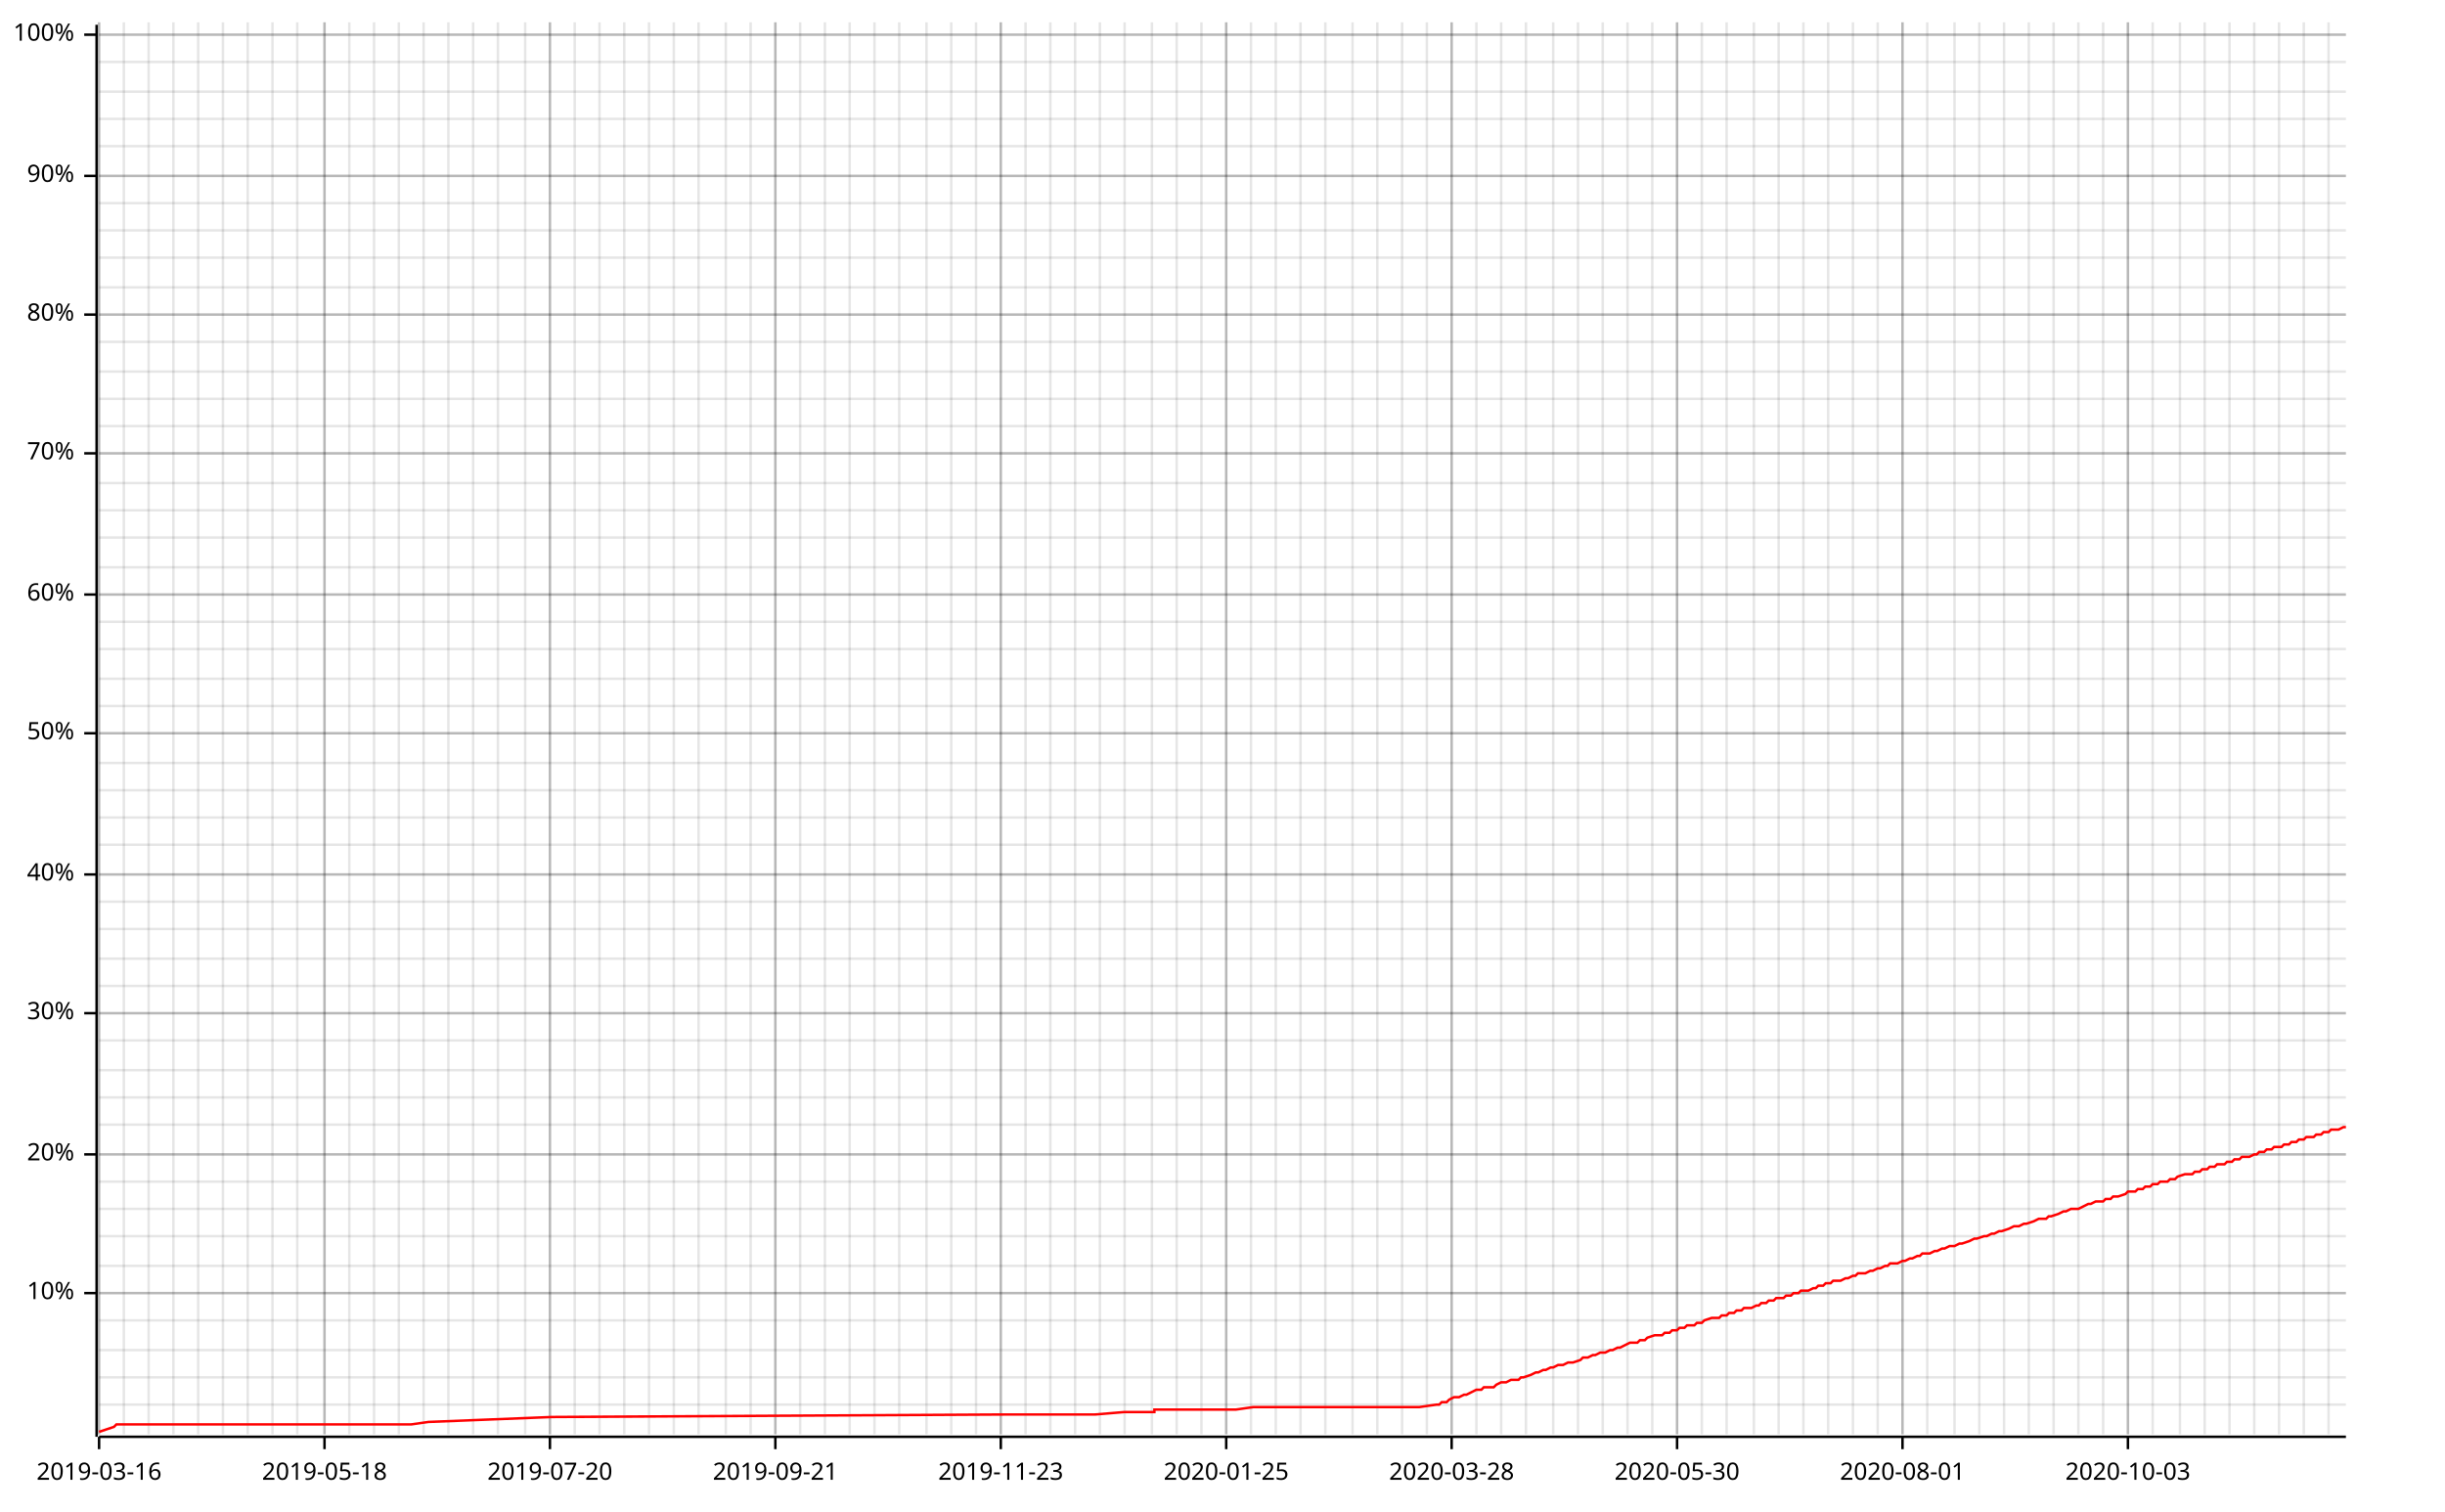
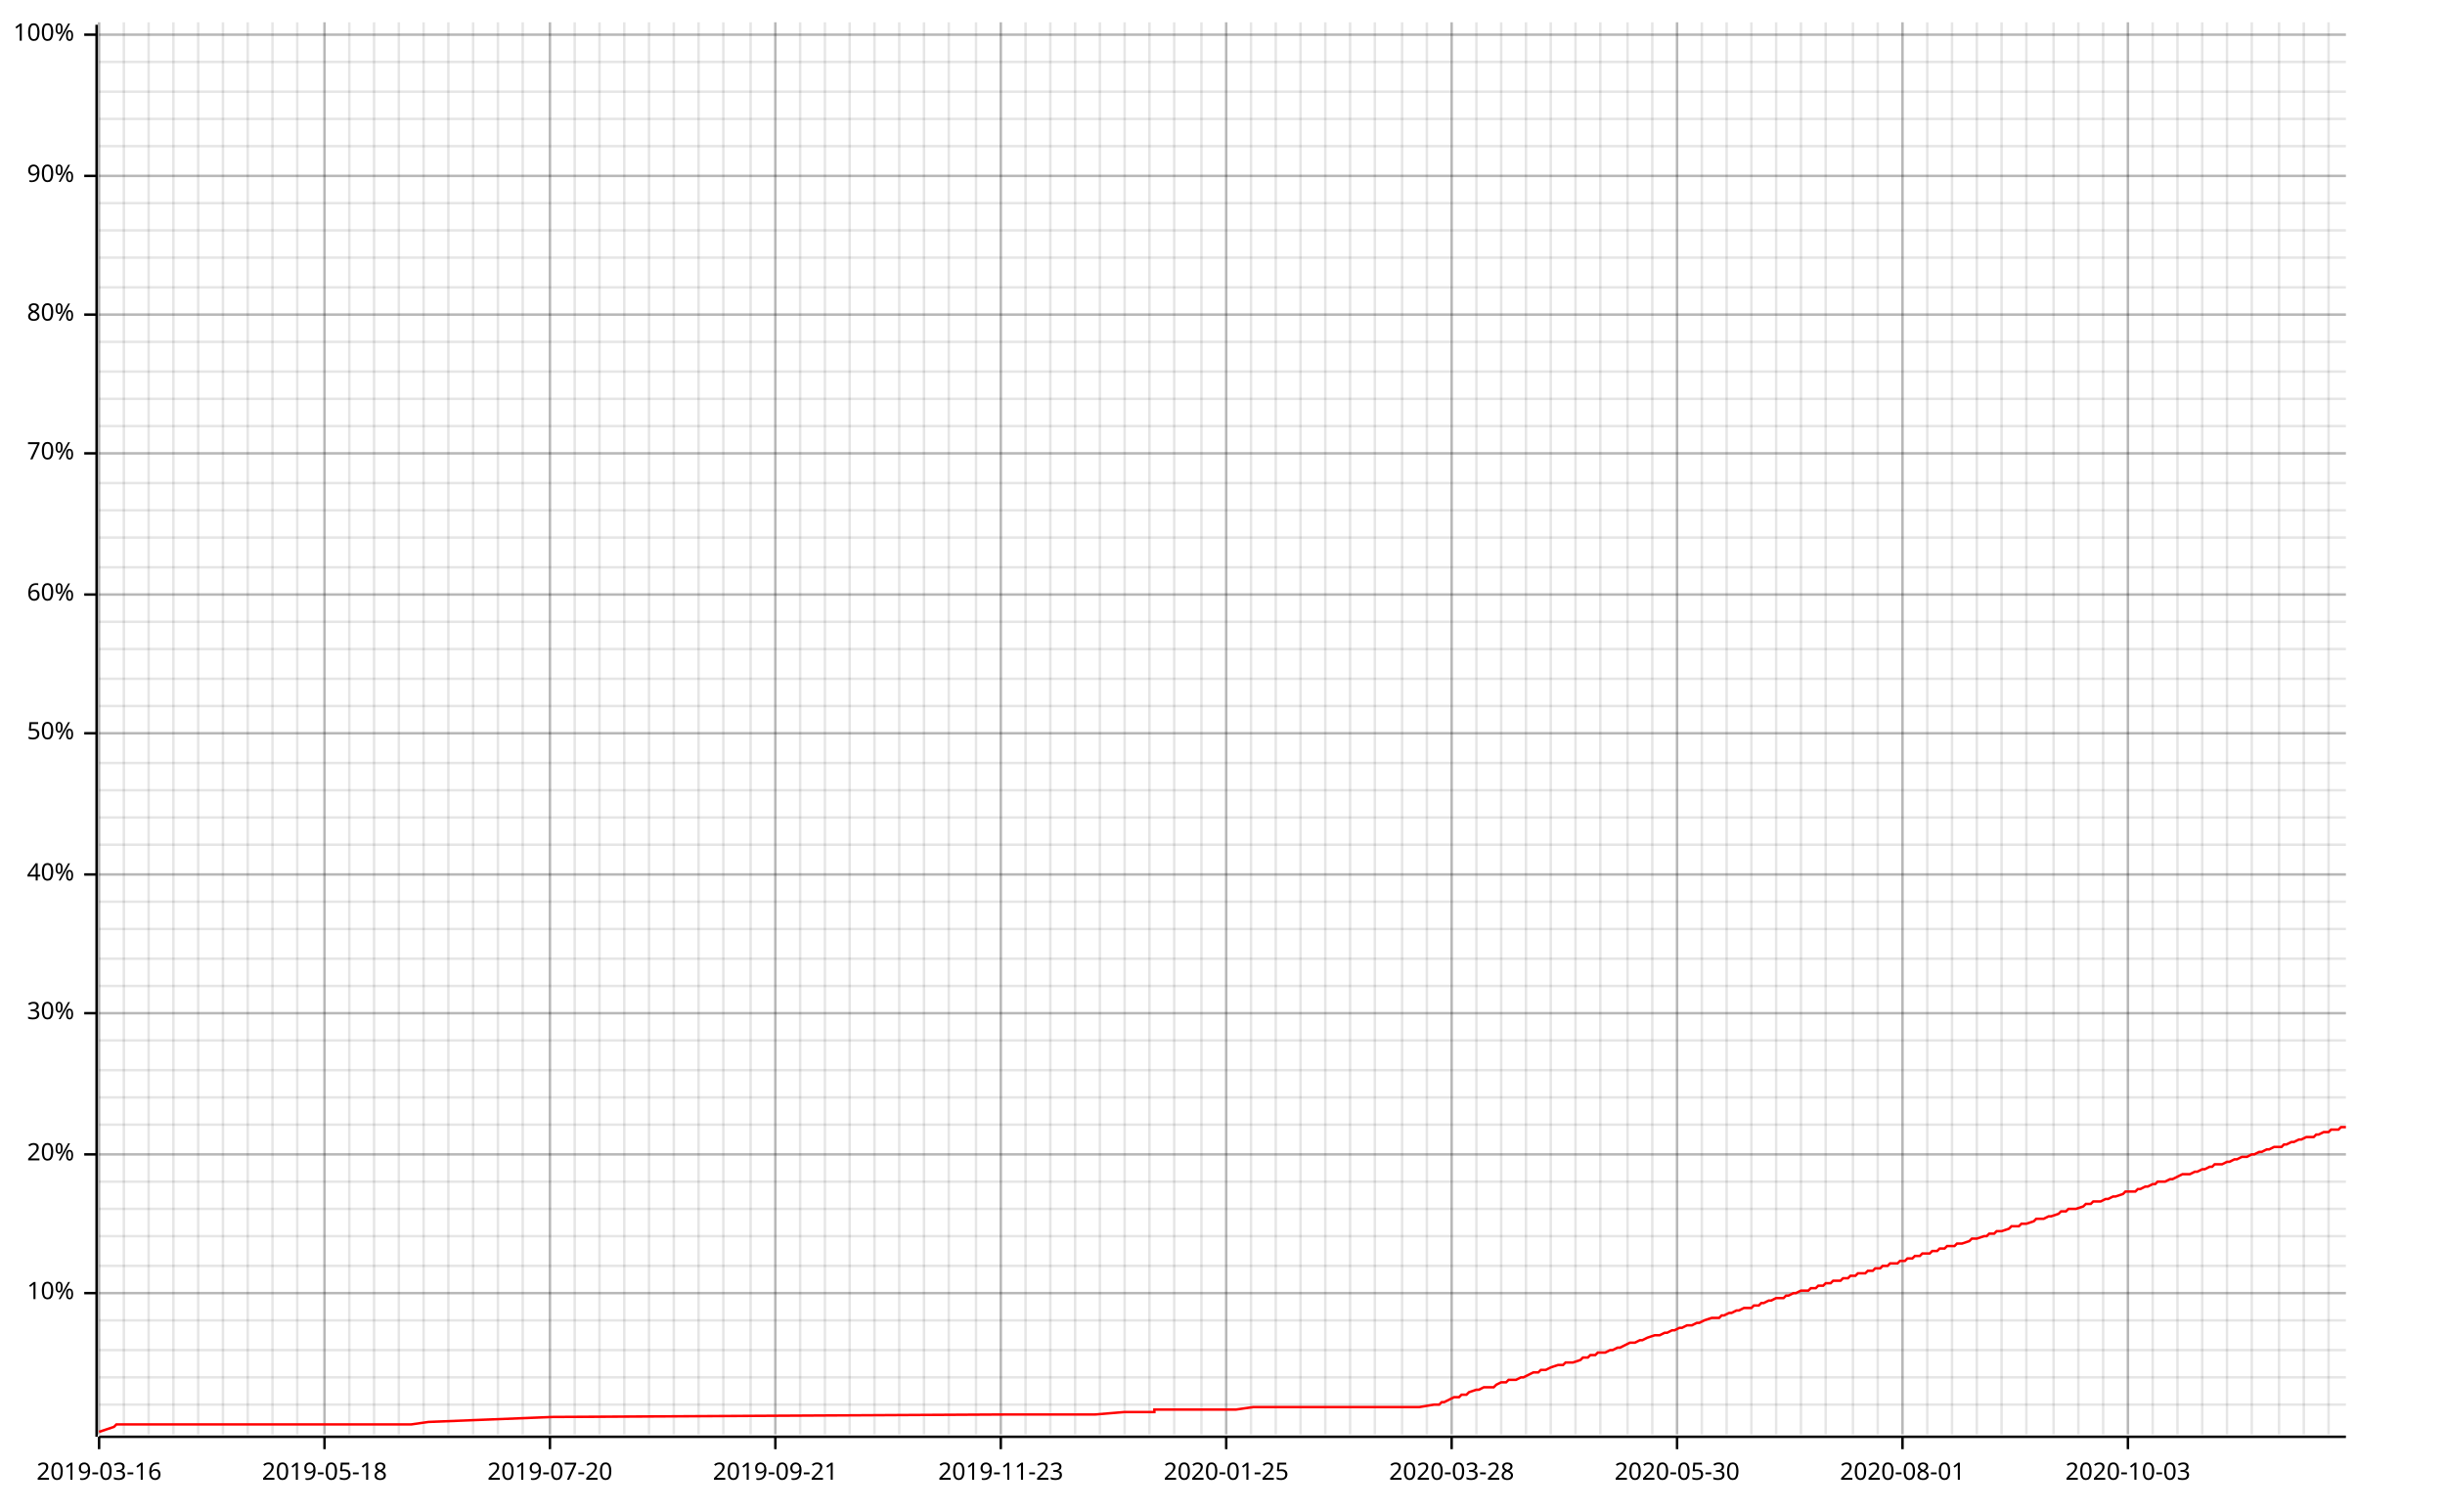
<svg xmlns="http://www.w3.org/2000/svg" width="987" height="610" viewBox="0 0 987 610">
  <line opacity="0.1" stroke="#000000" stroke-width="1" x1="40" y1="579" x2="40" y2="9" />
  <line opacity="0.1" stroke="#000000" stroke-width="1" x1="50" y1="579" x2="50" y2="9" />
  <line opacity="0.1" stroke="#000000" stroke-width="1" x1="60" y1="579" x2="60" y2="9" />
  <line opacity="0.1" stroke="#000000" stroke-width="1" x1="70" y1="579" x2="70" y2="9" />
  <line opacity="0.1" stroke="#000000" stroke-width="1" x1="80" y1="579" x2="80" y2="9" />
  <line opacity="0.1" stroke="#000000" stroke-width="1" x1="90" y1="579" x2="90" y2="9" />
  <line opacity="0.1" stroke="#000000" stroke-width="1" x1="100" y1="579" x2="100" y2="9" />
  <line opacity="0.1" stroke="#000000" stroke-width="1" x1="110" y1="579" x2="110" y2="9" />
  <line opacity="0.1" stroke="#000000" stroke-width="1" x1="120" y1="579" x2="120" y2="9" />
  <line opacity="0.1" stroke="#000000" stroke-width="1" x1="131" y1="579" x2="131" y2="9" />
  <line opacity="0.1" stroke="#000000" stroke-width="1" x1="141" y1="579" x2="141" y2="9" />
  <line opacity="0.1" stroke="#000000" stroke-width="1" x1="151" y1="579" x2="151" y2="9" />
  <line opacity="0.1" stroke="#000000" stroke-width="1" x1="161" y1="579" x2="161" y2="9" />
  <line opacity="0.1" stroke="#000000" stroke-width="1" x1="171" y1="579" x2="171" y2="9" />
  <line opacity="0.1" stroke="#000000" stroke-width="1" x1="181" y1="579" x2="181" y2="9" />
  <line opacity="0.1" stroke="#000000" stroke-width="1" x1="191" y1="579" x2="191" y2="9" />
  <line opacity="0.1" stroke="#000000" stroke-width="1" x1="201" y1="579" x2="201" y2="9" />
-   <line opacity="0.1" stroke="#000000" stroke-width="1" x1="212" y1="579" x2="212" y2="9" />
+   <line opacity="0.1" stroke="#000000" stroke-width="1" x1="211" y1="579" x2="211" y2="9" />
  <line opacity="0.1" stroke="#000000" stroke-width="1" x1="222" y1="579" x2="222" y2="9" />
  <line opacity="0.1" stroke="#000000" stroke-width="1" x1="232" y1="579" x2="232" y2="9" />
  <line opacity="0.1" stroke="#000000" stroke-width="1" x1="242" y1="579" x2="242" y2="9" />
  <line opacity="0.1" stroke="#000000" stroke-width="1" x1="252" y1="579" x2="252" y2="9" />
  <line opacity="0.1" stroke="#000000" stroke-width="1" x1="262" y1="579" x2="262" y2="9" />
  <line opacity="0.1" stroke="#000000" stroke-width="1" x1="272" y1="579" x2="272" y2="9" />
  <line opacity="0.1" stroke="#000000" stroke-width="1" x1="282" y1="579" x2="282" y2="9" />
-   <line opacity="0.1" stroke="#000000" stroke-width="1" x1="293" y1="579" x2="293" y2="9" />
+   <line opacity="0.1" stroke="#000000" stroke-width="1" x1="292" y1="579" x2="292" y2="9" />
  <line opacity="0.1" stroke="#000000" stroke-width="1" x1="303" y1="579" x2="303" y2="9" />
  <line opacity="0.1" stroke="#000000" stroke-width="1" x1="313" y1="579" x2="313" y2="9" />
  <line opacity="0.1" stroke="#000000" stroke-width="1" x1="323" y1="579" x2="323" y2="9" />
  <line opacity="0.1" stroke="#000000" stroke-width="1" x1="333" y1="579" x2="333" y2="9" />
  <line opacity="0.1" stroke="#000000" stroke-width="1" x1="343" y1="579" x2="343" y2="9" />
  <line opacity="0.1" stroke="#000000" stroke-width="1" x1="353" y1="579" x2="353" y2="9" />
  <line opacity="0.1" stroke="#000000" stroke-width="1" x1="363" y1="579" x2="363" y2="9" />
-   <line opacity="0.1" stroke="#000000" stroke-width="1" x1="374" y1="579" x2="374" y2="9" />
-   <line opacity="0.1" stroke="#000000" stroke-width="1" x1="384" y1="579" x2="384" y2="9" />
+   <line opacity="0.1" stroke="#000000" stroke-width="1" x1="373" y1="579" x2="373" y2="9" />
+   <line opacity="0.1" stroke="#000000" stroke-width="1" x1="383" y1="579" x2="383" y2="9" />
  <line opacity="0.1" stroke="#000000" stroke-width="1" x1="394" y1="579" x2="394" y2="9" />
  <line opacity="0.1" stroke="#000000" stroke-width="1" x1="404" y1="579" x2="404" y2="9" />
  <line opacity="0.1" stroke="#000000" stroke-width="1" x1="414" y1="579" x2="414" y2="9" />
  <line opacity="0.1" stroke="#000000" stroke-width="1" x1="424" y1="579" x2="424" y2="9" />
  <line opacity="0.1" stroke="#000000" stroke-width="1" x1="434" y1="579" x2="434" y2="9" />
  <line opacity="0.1" stroke="#000000" stroke-width="1" x1="444" y1="579" x2="444" y2="9" />
  <line opacity="0.1" stroke="#000000" stroke-width="1" x1="454" y1="579" x2="454" y2="9" />
-   <line opacity="0.1" stroke="#000000" stroke-width="1" x1="465" y1="579" x2="465" y2="9" />
-   <line opacity="0.1" stroke="#000000" stroke-width="1" x1="475" y1="579" x2="475" y2="9" />
+   <line opacity="0.1" stroke="#000000" stroke-width="1" x1="464" y1="579" x2="464" y2="9" />
+   <line opacity="0.1" stroke="#000000" stroke-width="1" x1="474" y1="579" x2="474" y2="9" />
  <line opacity="0.1" stroke="#000000" stroke-width="1" x1="485" y1="579" x2="485" y2="9" />
  <line opacity="0.1" stroke="#000000" stroke-width="1" x1="495" y1="579" x2="495" y2="9" />
  <line opacity="0.1" stroke="#000000" stroke-width="1" x1="505" y1="579" x2="505" y2="9" />
  <line opacity="0.1" stroke="#000000" stroke-width="1" x1="515" y1="579" x2="515" y2="9" />
  <line opacity="0.1" stroke="#000000" stroke-width="1" x1="525" y1="579" x2="525" y2="9" />
  <line opacity="0.1" stroke="#000000" stroke-width="1" x1="535" y1="579" x2="535" y2="9" />
-   <line opacity="0.1" stroke="#000000" stroke-width="1" x1="546" y1="579" x2="546" y2="9" />
-   <line opacity="0.1" stroke="#000000" stroke-width="1" x1="556" y1="579" x2="556" y2="9" />
+   <line opacity="0.1" stroke="#000000" stroke-width="1" x1="545" y1="579" x2="545" y2="9" />
+   <line opacity="0.1" stroke="#000000" stroke-width="1" x1="555" y1="579" x2="555" y2="9" />
  <line opacity="0.1" stroke="#000000" stroke-width="1" x1="566" y1="579" x2="566" y2="9" />
  <line opacity="0.1" stroke="#000000" stroke-width="1" x1="576" y1="579" x2="576" y2="9" />
  <line opacity="0.1" stroke="#000000" stroke-width="1" x1="586" y1="579" x2="586" y2="9" />
  <line opacity="0.1" stroke="#000000" stroke-width="1" x1="596" y1="579" x2="596" y2="9" />
  <line opacity="0.1" stroke="#000000" stroke-width="1" x1="606" y1="579" x2="606" y2="9" />
  <line opacity="0.1" stroke="#000000" stroke-width="1" x1="616" y1="579" x2="616" y2="9" />
-   <line opacity="0.1" stroke="#000000" stroke-width="1" x1="627" y1="579" x2="627" y2="9" />
-   <line opacity="0.1" stroke="#000000" stroke-width="1" x1="637" y1="579" x2="637" y2="9" />
-   <line opacity="0.1" stroke="#000000" stroke-width="1" x1="647" y1="579" x2="647" y2="9" />
+   <line opacity="0.1" stroke="#000000" stroke-width="1" x1="626" y1="579" x2="626" y2="9" />
+   <line opacity="0.1" stroke="#000000" stroke-width="1" x1="636" y1="579" x2="636" y2="9" />
+   <line opacity="0.1" stroke="#000000" stroke-width="1" x1="646" y1="579" x2="646" y2="9" />
  <line opacity="0.1" stroke="#000000" stroke-width="1" x1="657" y1="579" x2="657" y2="9" />
  <line opacity="0.1" stroke="#000000" stroke-width="1" x1="667" y1="579" x2="667" y2="9" />
  <line opacity="0.1" stroke="#000000" stroke-width="1" x1="677" y1="579" x2="677" y2="9" />
  <line opacity="0.1" stroke="#000000" stroke-width="1" x1="687" y1="579" x2="687" y2="9" />
  <line opacity="0.1" stroke="#000000" stroke-width="1" x1="697" y1="579" x2="697" y2="9" />
-   <line opacity="0.1" stroke="#000000" stroke-width="1" x1="708" y1="579" x2="708" y2="9" />
-   <line opacity="0.1" stroke="#000000" stroke-width="1" x1="718" y1="579" x2="718" y2="9" />
-   <line opacity="0.1" stroke="#000000" stroke-width="1" x1="728" y1="579" x2="728" y2="9" />
-   <line opacity="0.1" stroke="#000000" stroke-width="1" x1="738" y1="579" x2="738" y2="9" />
+   <line opacity="0.1" stroke="#000000" stroke-width="1" x1="707" y1="579" x2="707" y2="9" />
+   <line opacity="0.1" stroke="#000000" stroke-width="1" x1="717" y1="579" x2="717" y2="9" />
+   <line opacity="0.1" stroke="#000000" stroke-width="1" x1="727" y1="579" x2="727" y2="9" />
+   <line opacity="0.1" stroke="#000000" stroke-width="1" x1="737" y1="579" x2="737" y2="9" />
  <line opacity="0.1" stroke="#000000" stroke-width="1" x1="748" y1="579" x2="748" y2="9" />
  <line opacity="0.1" stroke="#000000" stroke-width="1" x1="758" y1="579" x2="758" y2="9" />
  <line opacity="0.1" stroke="#000000" stroke-width="1" x1="768" y1="579" x2="768" y2="9" />
  <line opacity="0.1" stroke="#000000" stroke-width="1" x1="778" y1="579" x2="778" y2="9" />
-   <line opacity="0.1" stroke="#000000" stroke-width="1" x1="789" y1="579" x2="789" y2="9" />
-   <line opacity="0.1" stroke="#000000" stroke-width="1" x1="799" y1="579" x2="799" y2="9" />
-   <line opacity="0.1" stroke="#000000" stroke-width="1" x1="809" y1="579" x2="809" y2="9" />
-   <line opacity="0.1" stroke="#000000" stroke-width="1" x1="819" y1="579" x2="819" y2="9" />
+   <line opacity="0.1" stroke="#000000" stroke-width="1" x1="788" y1="579" x2="788" y2="9" />
+   <line opacity="0.1" stroke="#000000" stroke-width="1" x1="798" y1="579" x2="798" y2="9" />
+   <line opacity="0.1" stroke="#000000" stroke-width="1" x1="808" y1="579" x2="808" y2="9" />
+   <line opacity="0.1" stroke="#000000" stroke-width="1" x1="818" y1="579" x2="818" y2="9" />
  <line opacity="0.1" stroke="#000000" stroke-width="1" x1="829" y1="579" x2="829" y2="9" />
  <line opacity="0.1" stroke="#000000" stroke-width="1" x1="839" y1="579" x2="839" y2="9" />
  <line opacity="0.1" stroke="#000000" stroke-width="1" x1="849" y1="579" x2="849" y2="9" />
  <line opacity="0.1" stroke="#000000" stroke-width="1" x1="859" y1="579" x2="859" y2="9" />
  <line opacity="0.1" stroke="#000000" stroke-width="1" x1="869" y1="579" x2="869" y2="9" />
-   <line opacity="0.1" stroke="#000000" stroke-width="1" x1="880" y1="579" x2="880" y2="9" />
-   <line opacity="0.1" stroke="#000000" stroke-width="1" x1="890" y1="579" x2="890" y2="9" />
-   <line opacity="0.1" stroke="#000000" stroke-width="1" x1="900" y1="579" x2="900" y2="9" />
-   <line opacity="0.1" stroke="#000000" stroke-width="1" x1="910" y1="579" x2="910" y2="9" />
+   <line opacity="0.1" stroke="#000000" stroke-width="1" x1="879" y1="579" x2="879" y2="9" />
+   <line opacity="0.1" stroke="#000000" stroke-width="1" x1="889" y1="579" x2="889" y2="9" />
+   <line opacity="0.1" stroke="#000000" stroke-width="1" x1="899" y1="579" x2="899" y2="9" />
+   <line opacity="0.1" stroke="#000000" stroke-width="1" x1="909" y1="579" x2="909" y2="9" />
  <line opacity="0.1" stroke="#000000" stroke-width="1" x1="920" y1="579" x2="920" y2="9" />
  <line opacity="0.1" stroke="#000000" stroke-width="1" x1="930" y1="579" x2="930" y2="9" />
  <line opacity="0.1" stroke="#000000" stroke-width="1" x1="940" y1="579" x2="940" y2="9" />
  <line opacity="0.1" stroke="#000000" stroke-width="1" x1="40" y1="567" x2="947" y2="567" />
  <line opacity="0.1" stroke="#000000" stroke-width="1" x1="40" y1="556" x2="947" y2="556" />
  <line opacity="0.1" stroke="#000000" stroke-width="1" x1="40" y1="545" x2="947" y2="545" />
  <line opacity="0.1" stroke="#000000" stroke-width="1" x1="40" y1="533" x2="947" y2="533" />
  <line opacity="0.1" stroke="#000000" stroke-width="1" x1="40" y1="522" x2="947" y2="522" />
  <line opacity="0.1" stroke="#000000" stroke-width="1" x1="40" y1="511" x2="947" y2="511" />
  <line opacity="0.1" stroke="#000000" stroke-width="1" x1="40" y1="499" x2="947" y2="499" />
  <line opacity="0.1" stroke="#000000" stroke-width="1" x1="40" y1="488" x2="947" y2="488" />
  <line opacity="0.1" stroke="#000000" stroke-width="1" x1="40" y1="477" x2="947" y2="477" />
  <line opacity="0.1" stroke="#000000" stroke-width="1" x1="40" y1="466" x2="947" y2="466" />
  <line opacity="0.1" stroke="#000000" stroke-width="1" x1="40" y1="454" x2="947" y2="454" />
  <line opacity="0.1" stroke="#000000" stroke-width="1" x1="40" y1="443" x2="947" y2="443" />
  <line opacity="0.1" stroke="#000000" stroke-width="1" x1="40" y1="432" x2="947" y2="432" />
  <line opacity="0.1" stroke="#000000" stroke-width="1" x1="40" y1="420" x2="947" y2="420" />
  <line opacity="0.1" stroke="#000000" stroke-width="1" x1="40" y1="409" x2="947" y2="409" />
  <line opacity="0.1" stroke="#000000" stroke-width="1" x1="40" y1="398" x2="947" y2="398" />
  <line opacity="0.1" stroke="#000000" stroke-width="1" x1="40" y1="387" x2="947" y2="387" />
  <line opacity="0.1" stroke="#000000" stroke-width="1" x1="40" y1="375" x2="947" y2="375" />
  <line opacity="0.1" stroke="#000000" stroke-width="1" x1="40" y1="364" x2="947" y2="364" />
  <line opacity="0.1" stroke="#000000" stroke-width="1" x1="40" y1="353" x2="947" y2="353" />
  <line opacity="0.1" stroke="#000000" stroke-width="1" x1="40" y1="341" x2="947" y2="341" />
  <line opacity="0.1" stroke="#000000" stroke-width="1" x1="40" y1="330" x2="947" y2="330" />
  <line opacity="0.1" stroke="#000000" stroke-width="1" x1="40" y1="319" x2="947" y2="319" />
  <line opacity="0.1" stroke="#000000" stroke-width="1" x1="40" y1="308" x2="947" y2="308" />
  <line opacity="0.1" stroke="#000000" stroke-width="1" x1="40" y1="296" x2="947" y2="296" />
  <line opacity="0.1" stroke="#000000" stroke-width="1" x1="40" y1="285" x2="947" y2="285" />
  <line opacity="0.1" stroke="#000000" stroke-width="1" x1="40" y1="274" x2="947" y2="274" />
  <line opacity="0.1" stroke="#000000" stroke-width="1" x1="40" y1="262" x2="947" y2="262" />
  <line opacity="0.1" stroke="#000000" stroke-width="1" x1="40" y1="251" x2="947" y2="251" />
  <line opacity="0.1" stroke="#000000" stroke-width="1" x1="40" y1="240" x2="947" y2="240" />
  <line opacity="0.1" stroke="#000000" stroke-width="1" x1="40" y1="229" x2="947" y2="229" />
  <line opacity="0.1" stroke="#000000" stroke-width="1" x1="40" y1="217" x2="947" y2="217" />
  <line opacity="0.1" stroke="#000000" stroke-width="1" x1="40" y1="206" x2="947" y2="206" />
  <line opacity="0.1" stroke="#000000" stroke-width="1" x1="40" y1="195" x2="947" y2="195" />
  <line opacity="0.1" stroke="#000000" stroke-width="1" x1="40" y1="183" x2="947" y2="183" />
  <line opacity="0.1" stroke="#000000" stroke-width="1" x1="40" y1="172" x2="947" y2="172" />
  <line opacity="0.1" stroke="#000000" stroke-width="1" x1="40" y1="161" x2="947" y2="161" />
  <line opacity="0.1" stroke="#000000" stroke-width="1" x1="40" y1="150" x2="947" y2="150" />
  <line opacity="0.1" stroke="#000000" stroke-width="1" x1="40" y1="138" x2="947" y2="138" />
  <line opacity="0.1" stroke="#000000" stroke-width="1" x1="40" y1="127" x2="947" y2="127" />
  <line opacity="0.1" stroke="#000000" stroke-width="1" x1="40" y1="116" x2="947" y2="116" />
  <line opacity="0.1" stroke="#000000" stroke-width="1" x1="40" y1="104" x2="947" y2="104" />
  <line opacity="0.1" stroke="#000000" stroke-width="1" x1="40" y1="93" x2="947" y2="93" />
  <line opacity="0.1" stroke="#000000" stroke-width="1" x1="40" y1="82" x2="947" y2="82" />
  <line opacity="0.1" stroke="#000000" stroke-width="1" x1="40" y1="71" x2="947" y2="71" />
  <line opacity="0.1" stroke="#000000" stroke-width="1" x1="40" y1="59" x2="947" y2="59" />
  <line opacity="0.1" stroke="#000000" stroke-width="1" x1="40" y1="48" x2="947" y2="48" />
  <line opacity="0.1" stroke="#000000" stroke-width="1" x1="40" y1="37" x2="947" y2="37" />
  <line opacity="0.1" stroke="#000000" stroke-width="1" x1="40" y1="25" x2="947" y2="25" />
  <line opacity="0.1" stroke="#000000" stroke-width="1" x1="40" y1="14" x2="947" y2="14" />
  <line opacity="0.2" stroke="#000000" stroke-width="1" x1="40" y1="579" x2="40" y2="9" />
  <line opacity="0.2" stroke="#000000" stroke-width="1" x1="131" y1="579" x2="131" y2="9" />
  <line opacity="0.2" stroke="#000000" stroke-width="1" x1="222" y1="579" x2="222" y2="9" />
  <line opacity="0.2" stroke="#000000" stroke-width="1" x1="313" y1="579" x2="313" y2="9" />
  <line opacity="0.2" stroke="#000000" stroke-width="1" x1="404" y1="579" x2="404" y2="9" />
  <line opacity="0.2" stroke="#000000" stroke-width="1" x1="495" y1="579" x2="495" y2="9" />
  <line opacity="0.2" stroke="#000000" stroke-width="1" x1="586" y1="579" x2="586" y2="9" />
  <line opacity="0.2" stroke="#000000" stroke-width="1" x1="677" y1="579" x2="677" y2="9" />
  <line opacity="0.2" stroke="#000000" stroke-width="1" x1="768" y1="579" x2="768" y2="9" />
  <line opacity="0.2" stroke="#000000" stroke-width="1" x1="859" y1="579" x2="859" y2="9" />
  <line opacity="0.2" stroke="#000000" stroke-width="1" x1="40" y1="522" x2="947" y2="522" />
  <line opacity="0.2" stroke="#000000" stroke-width="1" x1="40" y1="466" x2="947" y2="466" />
  <line opacity="0.2" stroke="#000000" stroke-width="1" x1="40" y1="409" x2="947" y2="409" />
  <line opacity="0.2" stroke="#000000" stroke-width="1" x1="40" y1="353" x2="947" y2="353" />
  <line opacity="0.2" stroke="#000000" stroke-width="1" x1="40" y1="296" x2="947" y2="296" />
  <line opacity="0.2" stroke="#000000" stroke-width="1" x1="40" y1="240" x2="947" y2="240" />
  <line opacity="0.2" stroke="#000000" stroke-width="1" x1="40" y1="183" x2="947" y2="183" />
  <line opacity="0.2" stroke="#000000" stroke-width="1" x1="40" y1="127" x2="947" y2="127" />
  <line opacity="0.2" stroke="#000000" stroke-width="1" x1="40" y1="71" x2="947" y2="71" />
  <line opacity="0.2" stroke="#000000" stroke-width="1" x1="40" y1="14" x2="947" y2="14" />
  <polyline fill="none" opacity="1" stroke="#000000" stroke-width="1" points="39,10 39,580 " />
  <text x="30" y="522" dy="0.5ex" text-anchor="end" font-family="sans-serif" font-size="9.677" opacity="1" fill="#000000">
10%
</text>
  <polyline fill="none" opacity="1" stroke="#000000" stroke-width="1" points="34,522 39,522 " />
  <text x="30" y="466" dy="0.5ex" text-anchor="end" font-family="sans-serif" font-size="9.677" opacity="1" fill="#000000">
20%
</text>
  <polyline fill="none" opacity="1" stroke="#000000" stroke-width="1" points="34,466 39,466 " />
  <text x="30" y="409" dy="0.5ex" text-anchor="end" font-family="sans-serif" font-size="9.677" opacity="1" fill="#000000">
30%
</text>
  <polyline fill="none" opacity="1" stroke="#000000" stroke-width="1" points="34,409 39,409 " />
  <text x="30" y="353" dy="0.5ex" text-anchor="end" font-family="sans-serif" font-size="9.677" opacity="1" fill="#000000">
40%
</text>
  <polyline fill="none" opacity="1" stroke="#000000" stroke-width="1" points="34,353 39,353 " />
  <text x="30" y="296" dy="0.5ex" text-anchor="end" font-family="sans-serif" font-size="9.677" opacity="1" fill="#000000">
50%
</text>
  <polyline fill="none" opacity="1" stroke="#000000" stroke-width="1" points="34,296 39,296 " />
  <text x="30" y="240" dy="0.5ex" text-anchor="end" font-family="sans-serif" font-size="9.677" opacity="1" fill="#000000">
60%
</text>
  <polyline fill="none" opacity="1" stroke="#000000" stroke-width="1" points="34,240 39,240 " />
  <text x="30" y="183" dy="0.5ex" text-anchor="end" font-family="sans-serif" font-size="9.677" opacity="1" fill="#000000">
70%
</text>
  <polyline fill="none" opacity="1" stroke="#000000" stroke-width="1" points="34,183 39,183 " />
  <text x="30" y="127" dy="0.5ex" text-anchor="end" font-family="sans-serif" font-size="9.677" opacity="1" fill="#000000">
80%
</text>
  <polyline fill="none" opacity="1" stroke="#000000" stroke-width="1" points="34,127 39,127 " />
  <text x="30" y="71" dy="0.5ex" text-anchor="end" font-family="sans-serif" font-size="9.677" opacity="1" fill="#000000">
90%
</text>
  <polyline fill="none" opacity="1" stroke="#000000" stroke-width="1" points="34,71 39,71 " />
  <text x="30" y="14" dy="0.5ex" text-anchor="end" font-family="sans-serif" font-size="9.677" opacity="1" fill="#000000">
100%
</text>
  <polyline fill="none" opacity="1" stroke="#000000" stroke-width="1" points="34,14 39,14 " />
  <polyline fill="none" opacity="1" stroke="#000000" stroke-width="1" points="40,580 947,580 " />
  <text x="40" y="590" dy="0.76em" text-anchor="middle" font-family="sans-serif" font-size="9.677" opacity="1" fill="#000000">
2019-03-16
</text>
  <polyline fill="none" opacity="1" stroke="#000000" stroke-width="1" points="40,580 40,585 " />
  <text x="131" y="590" dy="0.76em" text-anchor="middle" font-family="sans-serif" font-size="9.677" opacity="1" fill="#000000">
2019-05-18
</text>
  <polyline fill="none" opacity="1" stroke="#000000" stroke-width="1" points="131,580 131,585 " />
  <text x="222" y="590" dy="0.76em" text-anchor="middle" font-family="sans-serif" font-size="9.677" opacity="1" fill="#000000">
2019-07-20
</text>
  <polyline fill="none" opacity="1" stroke="#000000" stroke-width="1" points="222,580 222,585 " />
  <text x="313" y="590" dy="0.76em" text-anchor="middle" font-family="sans-serif" font-size="9.677" opacity="1" fill="#000000">
2019-09-21
</text>
  <polyline fill="none" opacity="1" stroke="#000000" stroke-width="1" points="313,580 313,585 " />
  <text x="404" y="590" dy="0.76em" text-anchor="middle" font-family="sans-serif" font-size="9.677" opacity="1" fill="#000000">
2019-11-23
</text>
  <polyline fill="none" opacity="1" stroke="#000000" stroke-width="1" points="404,580 404,585 " />
  <text x="495" y="590" dy="0.76em" text-anchor="middle" font-family="sans-serif" font-size="9.677" opacity="1" fill="#000000">
2020-01-25
</text>
  <polyline fill="none" opacity="1" stroke="#000000" stroke-width="1" points="495,580 495,585 " />
  <text x="586" y="590" dy="0.76em" text-anchor="middle" font-family="sans-serif" font-size="9.677" opacity="1" fill="#000000">
2020-03-28
</text>
  <polyline fill="none" opacity="1" stroke="#000000" stroke-width="1" points="586,580 586,585 " />
  <text x="677" y="590" dy="0.76em" text-anchor="middle" font-family="sans-serif" font-size="9.677" opacity="1" fill="#000000">
2020-05-30
</text>
  <polyline fill="none" opacity="1" stroke="#000000" stroke-width="1" points="677,580 677,585 " />
  <text x="768" y="590" dy="0.76em" text-anchor="middle" font-family="sans-serif" font-size="9.677" opacity="1" fill="#000000">
2020-08-01
</text>
  <polyline fill="none" opacity="1" stroke="#000000" stroke-width="1" points="768,580 768,585 " />
  <text x="859" y="590" dy="0.76em" text-anchor="middle" font-family="sans-serif" font-size="9.677" opacity="1" fill="#000000">
2020-10-03
</text>
  <polyline fill="none" opacity="1" stroke="#000000" stroke-width="1" points="859,580 859,585 " />
-   <polyline fill="none" opacity="1" stroke="#FF0000" stroke-width="1" points="40,578 40,578 46,576 47,575 154,575 158,575 159,575 163,575 166,575 173,574 223,572 224,572 405,571 416,571 442,571 454,570 466,570 466,569 485,569 499,569 506,568 570,568 572,568 573,568 580,567 581,567 582,566 584,566 585,565 587,564 589,564 591,563 592,563 594,562 596,561 598,561 599,560 601,560 603,560 604,559 606,558 608,558 608,558 610,557 611,557 613,557 614,556 615,556 618,555 620,554 621,554 623,553 624,553 626,552 627,552 629,551 630,551 631,551 633,550 635,550 635,550 638,549 639,548 641,548 643,547 644,547 646,546 648,546 650,545 651,545 653,544 654,544 656,543 658,542 659,542 661,542 662,541 664,541 665,540 668,539 669,539 671,539 672,538 674,538 675,537 677,537 678,536 680,536 681,535 682,535 684,535 685,534 687,534 688,533 691,532 693,532 694,532 695,531 697,531 698,530 700,530 701,529 703,529 704,528 706,528 707,528 709,527 710,527 711,526 713,526 714,525 716,525 717,524 719,524 720,524 721,523 723,523 724,522 726,522 727,521 729,521 730,521 732,520 733,520 734,519 736,519 737,518 739,518 740,517 742,517 743,517 745,516 746,516 748,515 749,515 750,514 752,514 753,514 755,513 756,513 758,512 759,512 761,511 762,511 763,510 765,510 766,510 768,509 769,509 771,508 772,508 774,507 775,507 776,506 778,506 779,506 781,505 782,505 784,504 785,504 787,503 788,503 789,503 791,502 792,502 795,501 797,500 798,500 801,499 802,499 804,498 805,498 807,497 808,497 811,496 813,495 814,495 815,495 817,494 818,494 821,493 823,492 824,492 826,492 827,491 828,491 831,490 833,489 834,489 836,488 837,488 839,488 841,487 843,486 844,486 846,485 847,485 849,485 850,484 852,484 853,483 855,483 858,482 859,481 860,481 862,481 863,480 865,480 866,479 868,479 869,478 871,478 872,477 873,477 875,477 876,476 878,476 879,475 882,474 883,474 885,474 886,473 888,473 889,472 891,472 892,471 894,471 895,470 896,470 898,470 899,469 901,469 902,468 904,468 905,467 907,467 908,467 910,466 911,466 912,465 914,465 915,464 917,464 918,463 920,463 921,463 922,462 924,462 925,461 927,461 928,460 930,460 931,459 933,459 934,459 935,458 937,458 938,457 940,457 941,456 943,456 944,456 946,455 947,455 " />
+   <polyline fill="none" opacity="1" stroke="#FF0000" stroke-width="1" points="40,578 40,578 46,576 47,575 154,575 157,575 159,575 163,575 166,575 173,574 223,572 223,572 405,571 416,571 442,571 454,570 466,570 466,569 485,569 499,569 506,568 570,568 572,568 573,568 579,567 581,567 582,566 583,566 585,565 587,564 589,564 590,563 592,563 593,562 596,561 597,561 599,560 601,560 603,560 604,559 606,558 607,558 608,558 609,557 611,557 612,557 614,556 615,556 617,555 619,554 621,554 622,553 624,553 626,552 626,552 629,551 629,551 631,551 632,550 635,550 635,550 638,549 639,548 641,548 642,547 644,547 645,546 648,546 650,545 651,545 653,544 654,544 656,543 658,542 659,542 660,542 662,541 663,541 665,540 668,539 669,539 670,539 672,538 673,538 675,537 676,537 678,536 679,536 681,535 682,535 683,535 685,534 686,534 688,533 691,532 692,532 694,532 695,531 696,531 698,530 699,530 701,529 702,529 704,528 705,528 707,528 708,527 710,527 711,526 712,526 714,525 715,525 717,524 718,524 720,524 721,523 722,523 724,522 725,522 727,521 729,521 730,521 731,520 733,520 734,519 736,519 737,518 739,518 740,517 741,517 743,517 744,516 746,516 747,515 749,515 750,514 751,514 753,514 754,513 756,513 757,512 759,512 760,511 762,511 763,510 764,510 766,510 767,509 769,509 770,508 772,508 773,507 775,507 776,506 778,506 779,506 780,505 782,505 783,504 785,504 786,503 788,503 789,503 790,502 792,502 795,501 796,500 798,500 801,499 802,499 803,498 805,498 806,497 808,497 811,496 812,495 814,495 815,495 816,494 818,494 821,493 822,492 824,492 825,492 827,491 828,491 831,490 832,489 834,489 835,488 837,488 838,488 841,487 842,486 844,486 845,485 847,485 848,485 850,484 851,484 853,483 854,483 857,482 858,481 860,481 862,481 863,480 864,480 866,479 867,479 869,478 870,478 871,477 873,477 874,477 876,476 877,476 879,475 881,474 883,474 884,474 886,473 887,473 889,472 890,472 892,471 893,471 894,470 896,470 897,470 899,469 900,469 902,468 903,468 905,467 906,467 907,467 909,466 910,466 912,465 913,465 915,464 916,464 918,463 919,463 921,463 922,462 923,462 925,461 926,461 928,460 929,460 931,459 932,459 934,459 935,458 936,458 938,457 940,457 941,456 942,456 944,456 945,455 947,455 " />
</svg>
